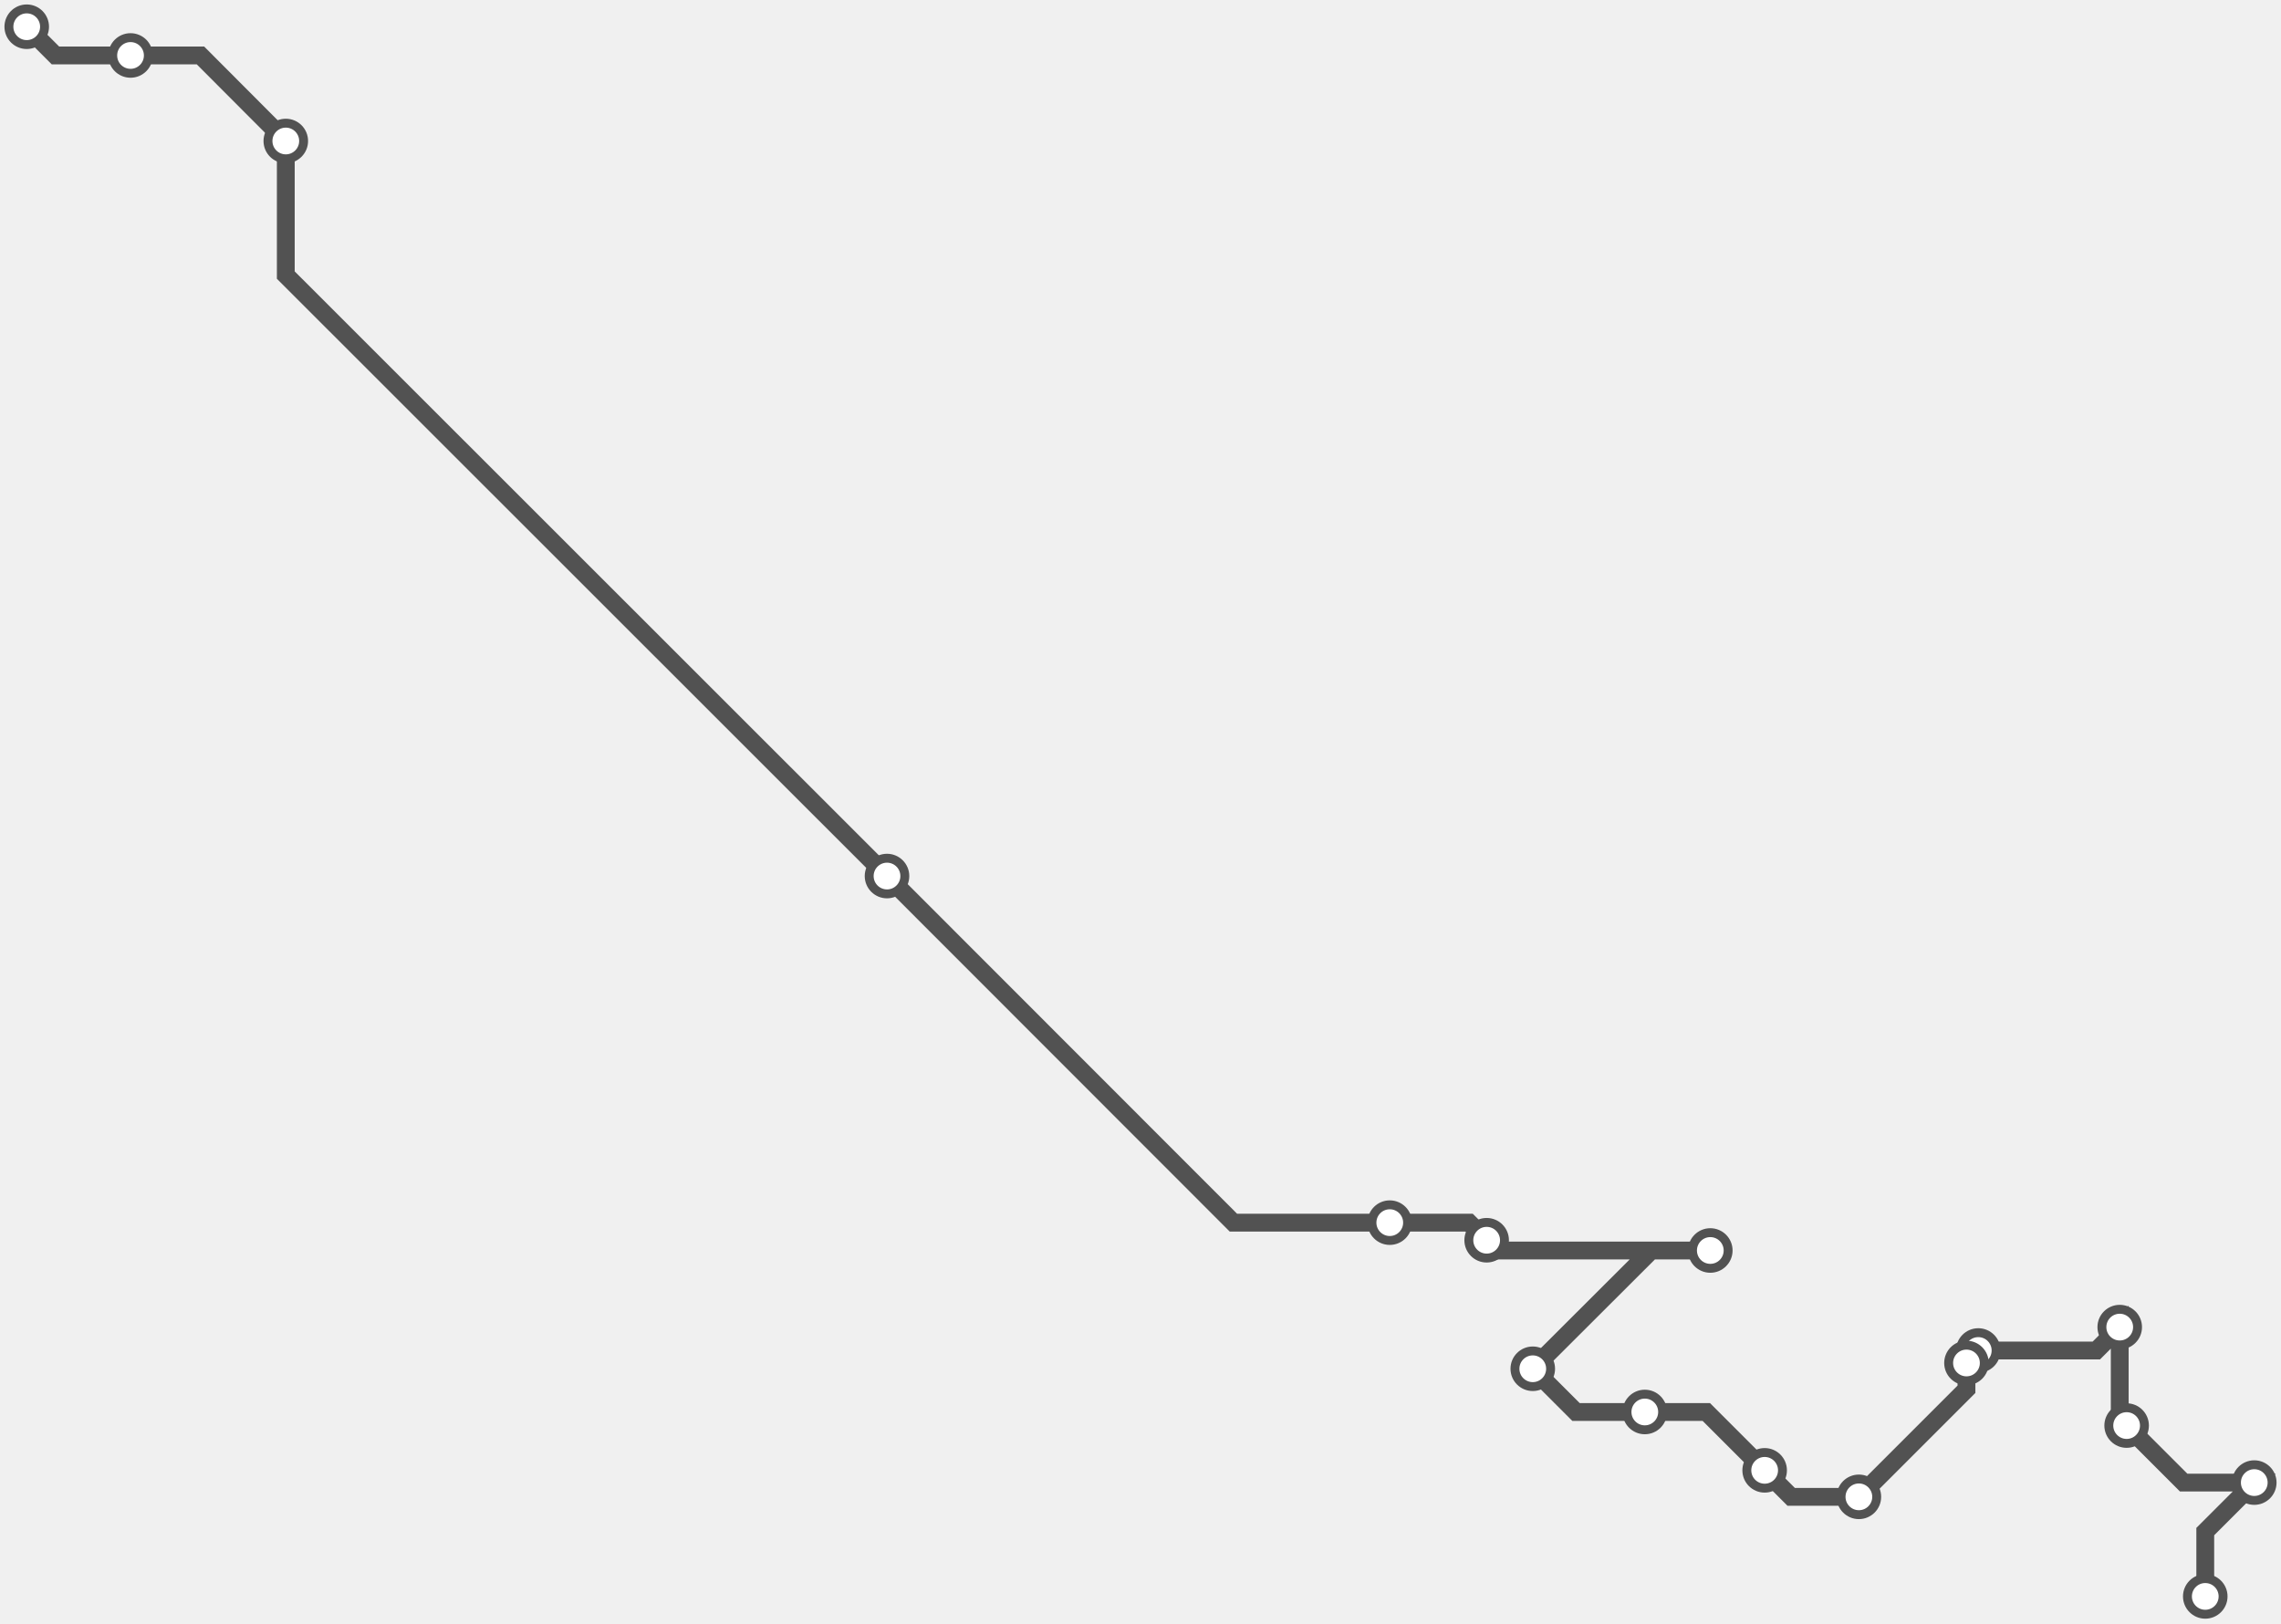
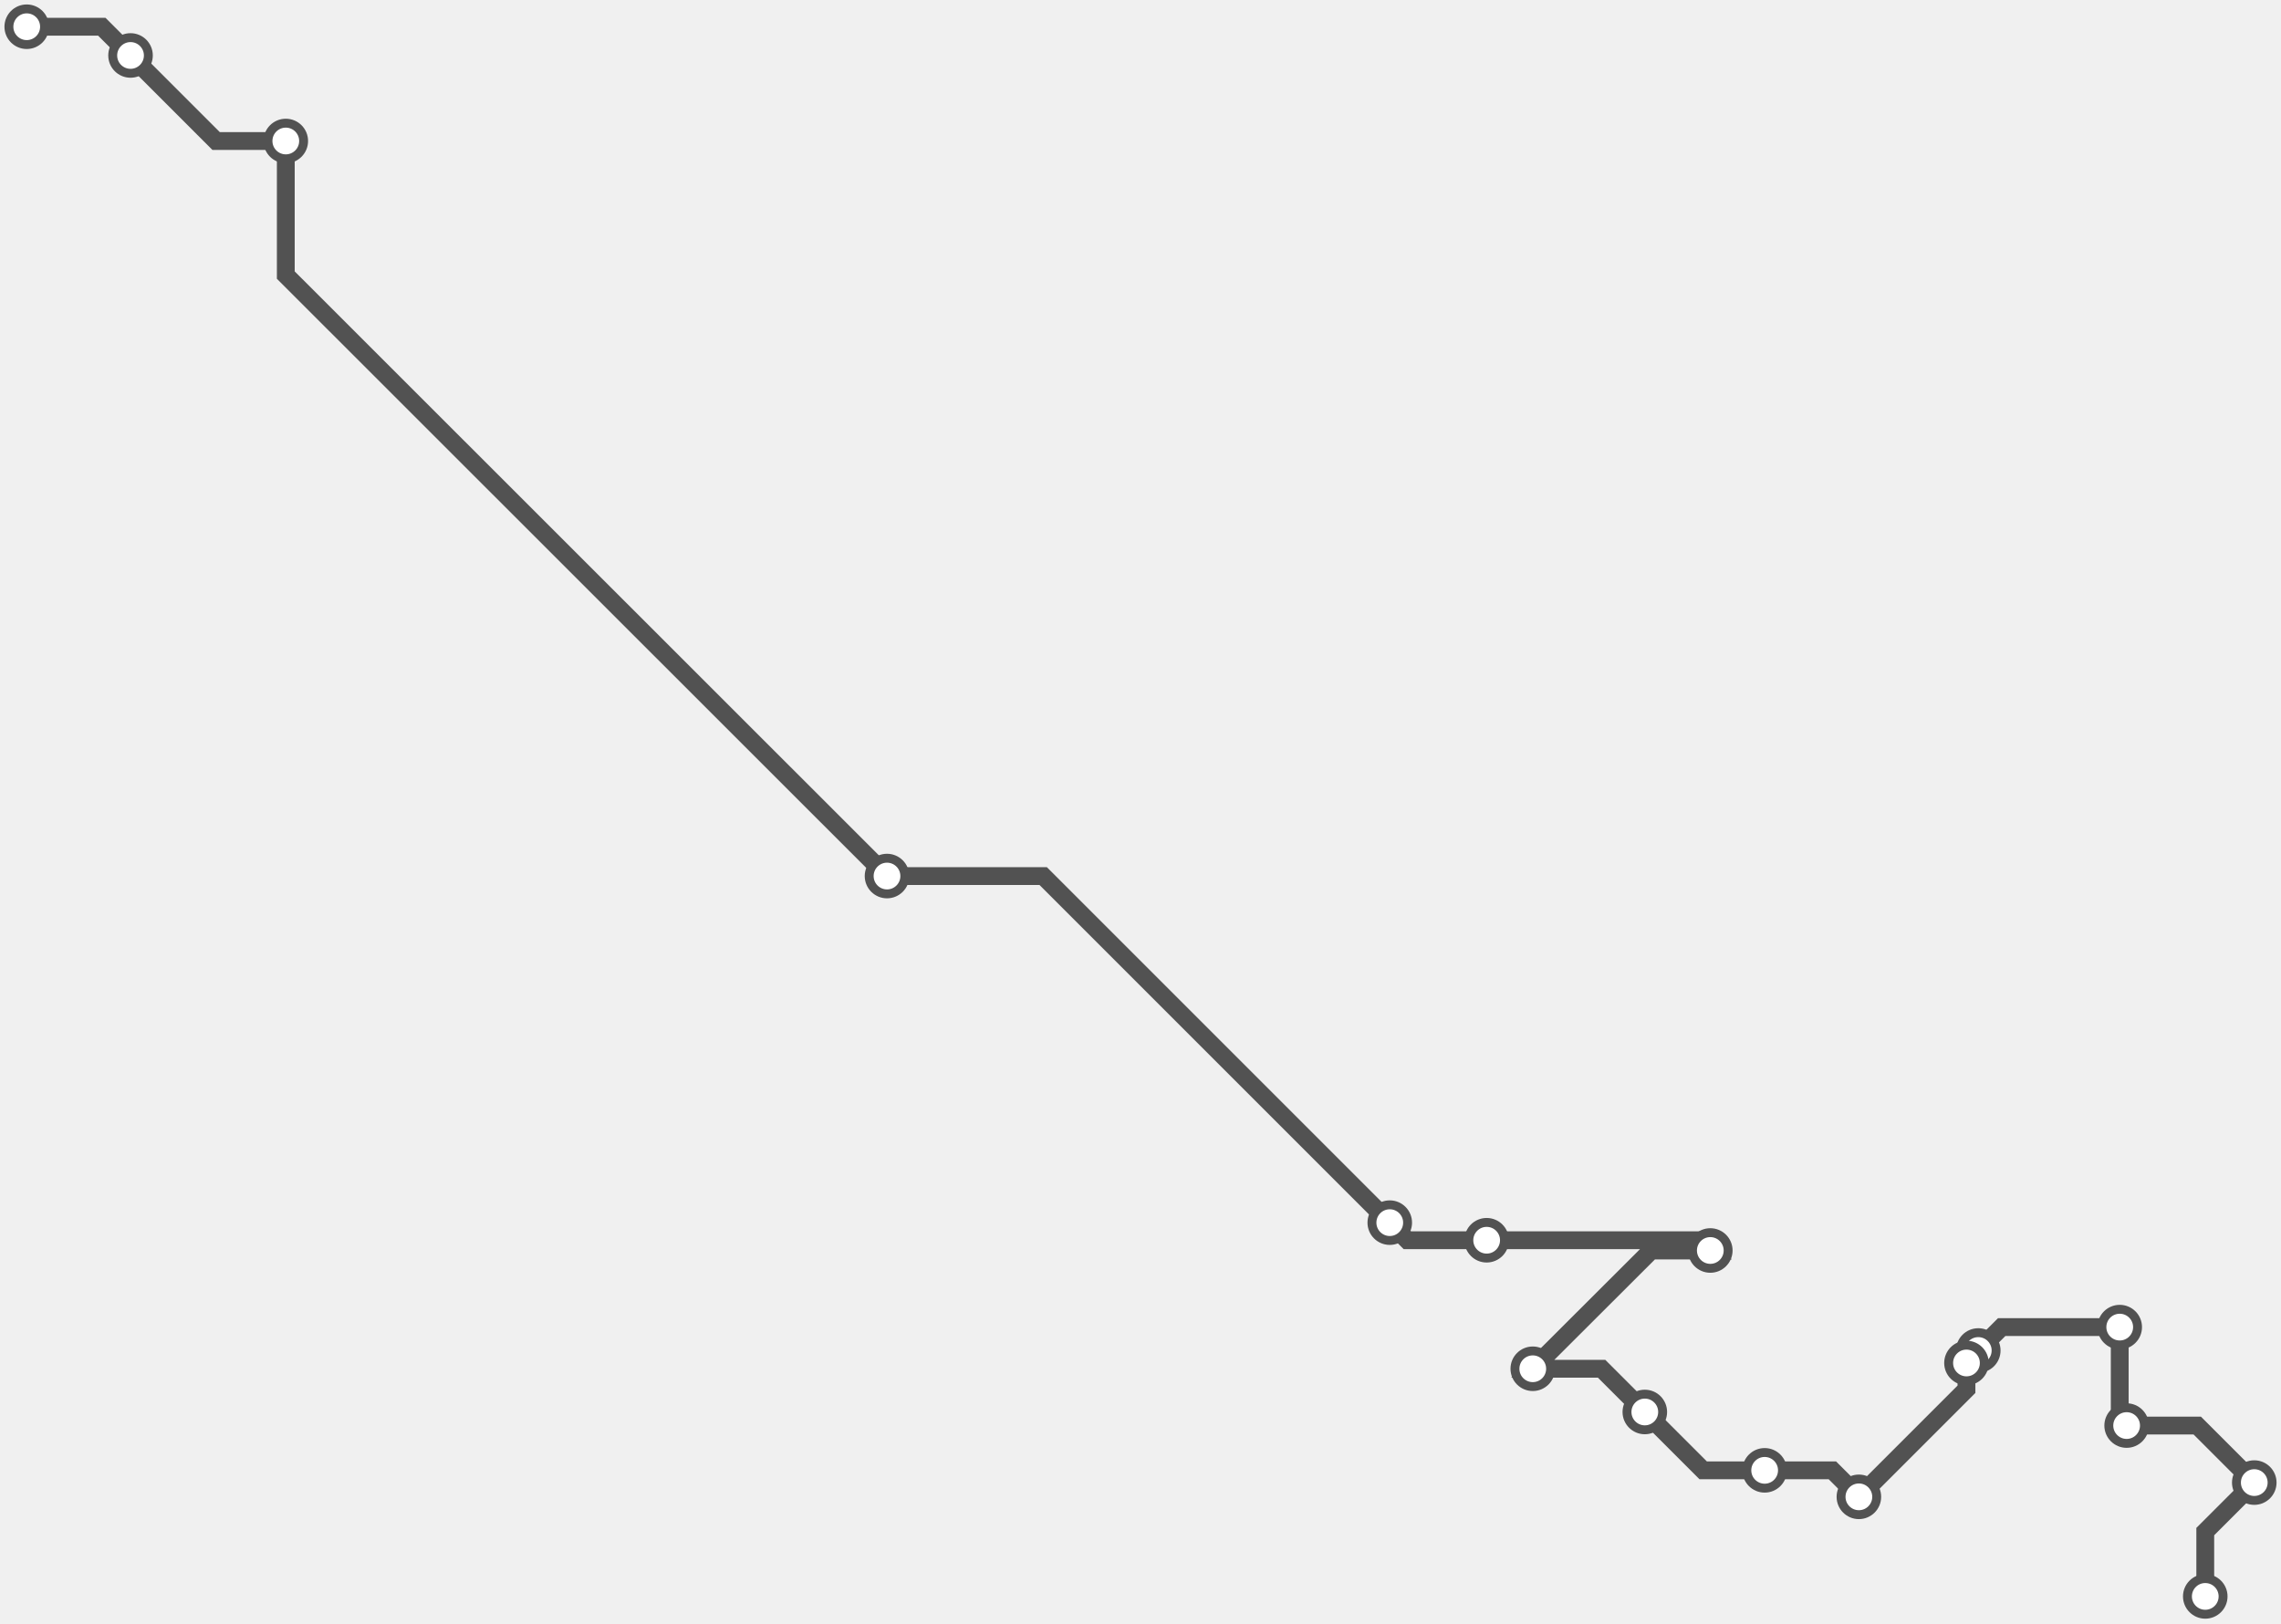
<svg xmlns="http://www.w3.org/2000/svg" width="1024.0" height="728.7">
-   <path d="M990 716.715 L990.0 687.6 L1012.0 665.6 L980.3 665.6 L954.7 640.0 L951.6 636.9 L951.6 595.8 L941.1 606.3 L888.1 606.3 L882.8 611.7 L882.8 611.9 L882.8 623.7 L834.5 672.0 L804.1 672.0 L792.2 660.1 L766.0 633.9 L738.4 633.9 L707.5 633.9 L688.1 614.5 L741.3 561.4 L767.8 561.4 L672.0 561.4 L667.4 556.8 L659.5 548.9 L623.9 548.9 L553.7 548.9 L398.2 393.3 L128.3 123.5 L128.3 63.3 L90.0 24.9 L58.6 24.9 L24.9 24.9 L12.0 12.0 " />
+   <path d="M990 716.715 L990.0 687.6 L1012.0 665.6 L986.4 640.0 L954.7 640.0 L951.6 636.9 L951.6 595.8 L898.6 595.8 L888.1 606.3 L882.8 611.7 L882.8 611.9 L882.8 623.7 L834.5 672.0 L822.6 660.1 L792.2 660.1 L764.6 660.1 L738.4 633.9 L719.0 614.5 L688.1 614.5 L741.3 561.4 L767.8 561.4 L763.2 556.8 L667.4 556.8 L631.8 556.8 L623.9 548.9 L468.3 393.3 L398.2 393.3 L128.3 123.5 L128.3 63.3 L97.0 63.3 L58.6 24.9 L45.7 12.0 L12.0 12.0 " />
  <circle cx="990.0" cy="716.7" r="8" />
  <circle cx="1012.0" cy="665.6" r="8" />
  <circle cx="954.7" cy="640.0" r="8" />
  <circle cx="951.6" cy="595.8" r="8" />
  <circle cx="888.1" cy="606.3" r="8" />
  <circle cx="882.8" cy="611.9" r="8" />
  <circle cx="834.5" cy="672.0" r="8" />
  <circle cx="792.2" cy="660.1" r="8" />
  <circle cx="738.4" cy="633.9" r="8" />
  <circle cx="688.1" cy="614.5" r="8" />
  <circle cx="767.8" cy="561.4" r="8" />
  <circle cx="667.4" cy="556.8" r="8" />
  <circle cx="623.9" cy="548.9" r="8" />
  <circle cx="398.2" cy="393.3" r="8" />
  <circle cx="128.3" cy="63.3" r="8" />
  <circle cx="58.6" cy="24.9" r="8" />
  <circle cx="12.0" cy="12.0" r="8" />
  <style>
circle {
fill: white;
stroke: #525252;
stroke-width: 4;
}
path {
fill: none;
stroke: #525252;
stroke-width: 8;
}</style>
</svg>
